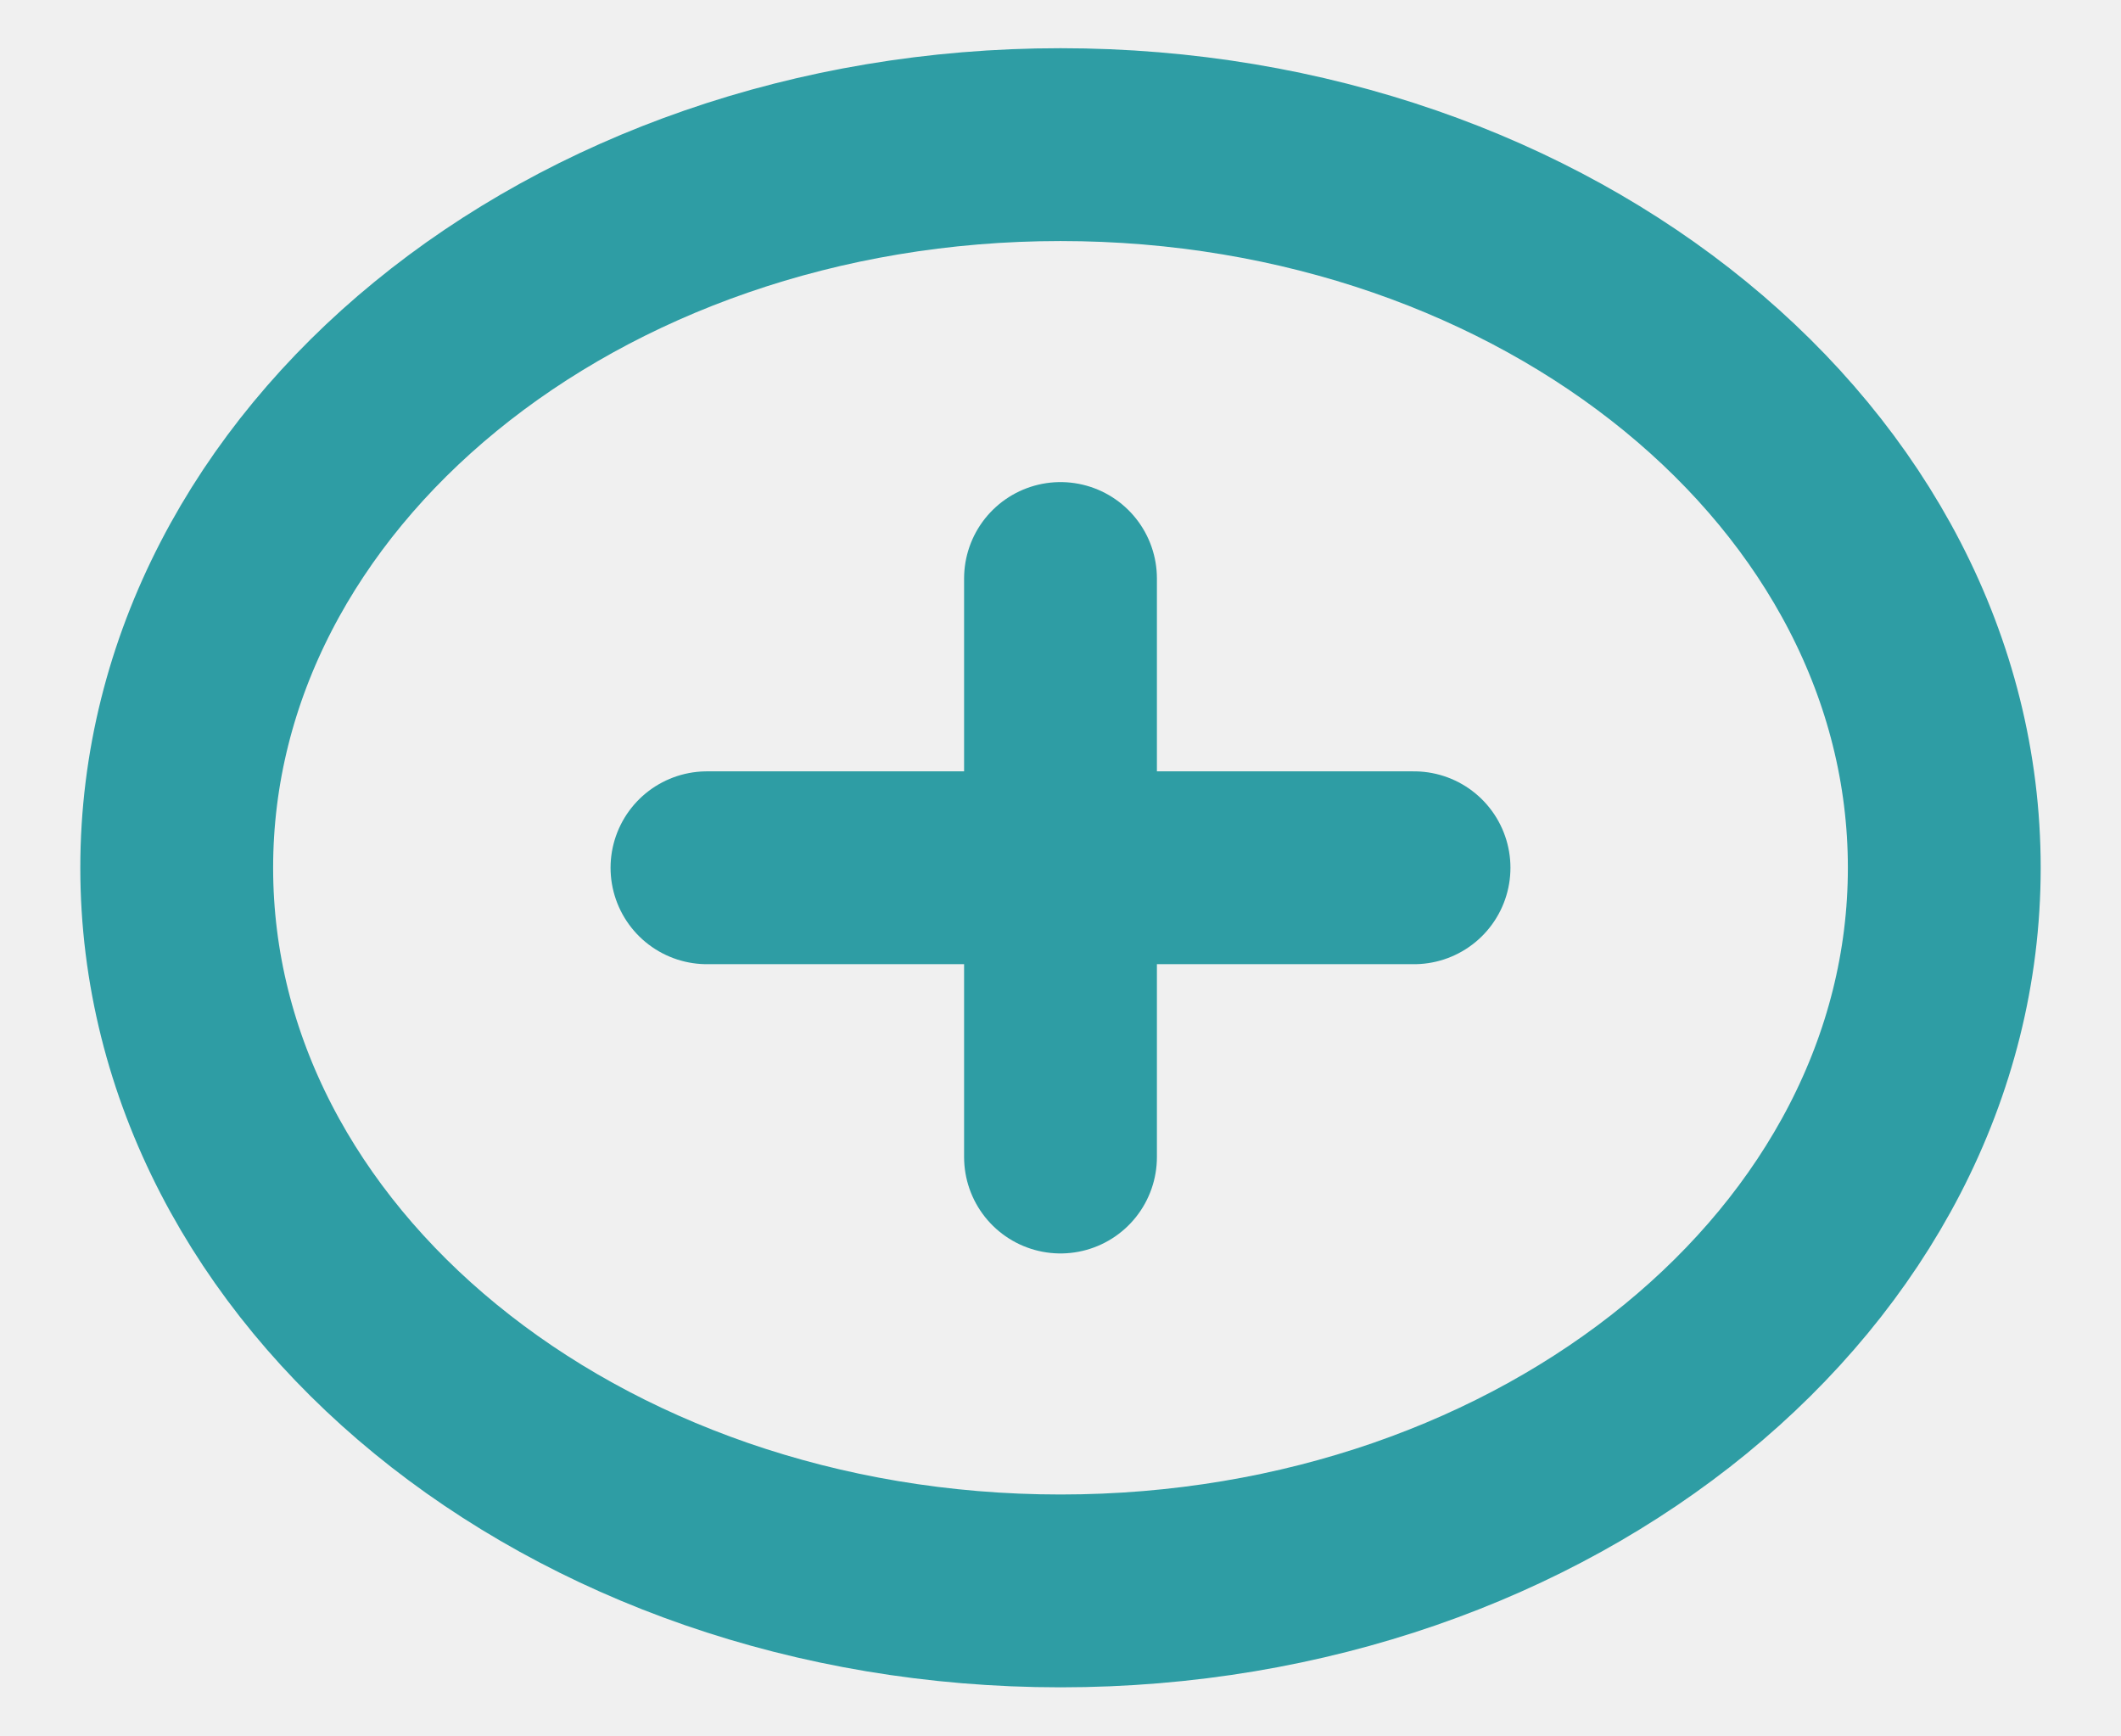
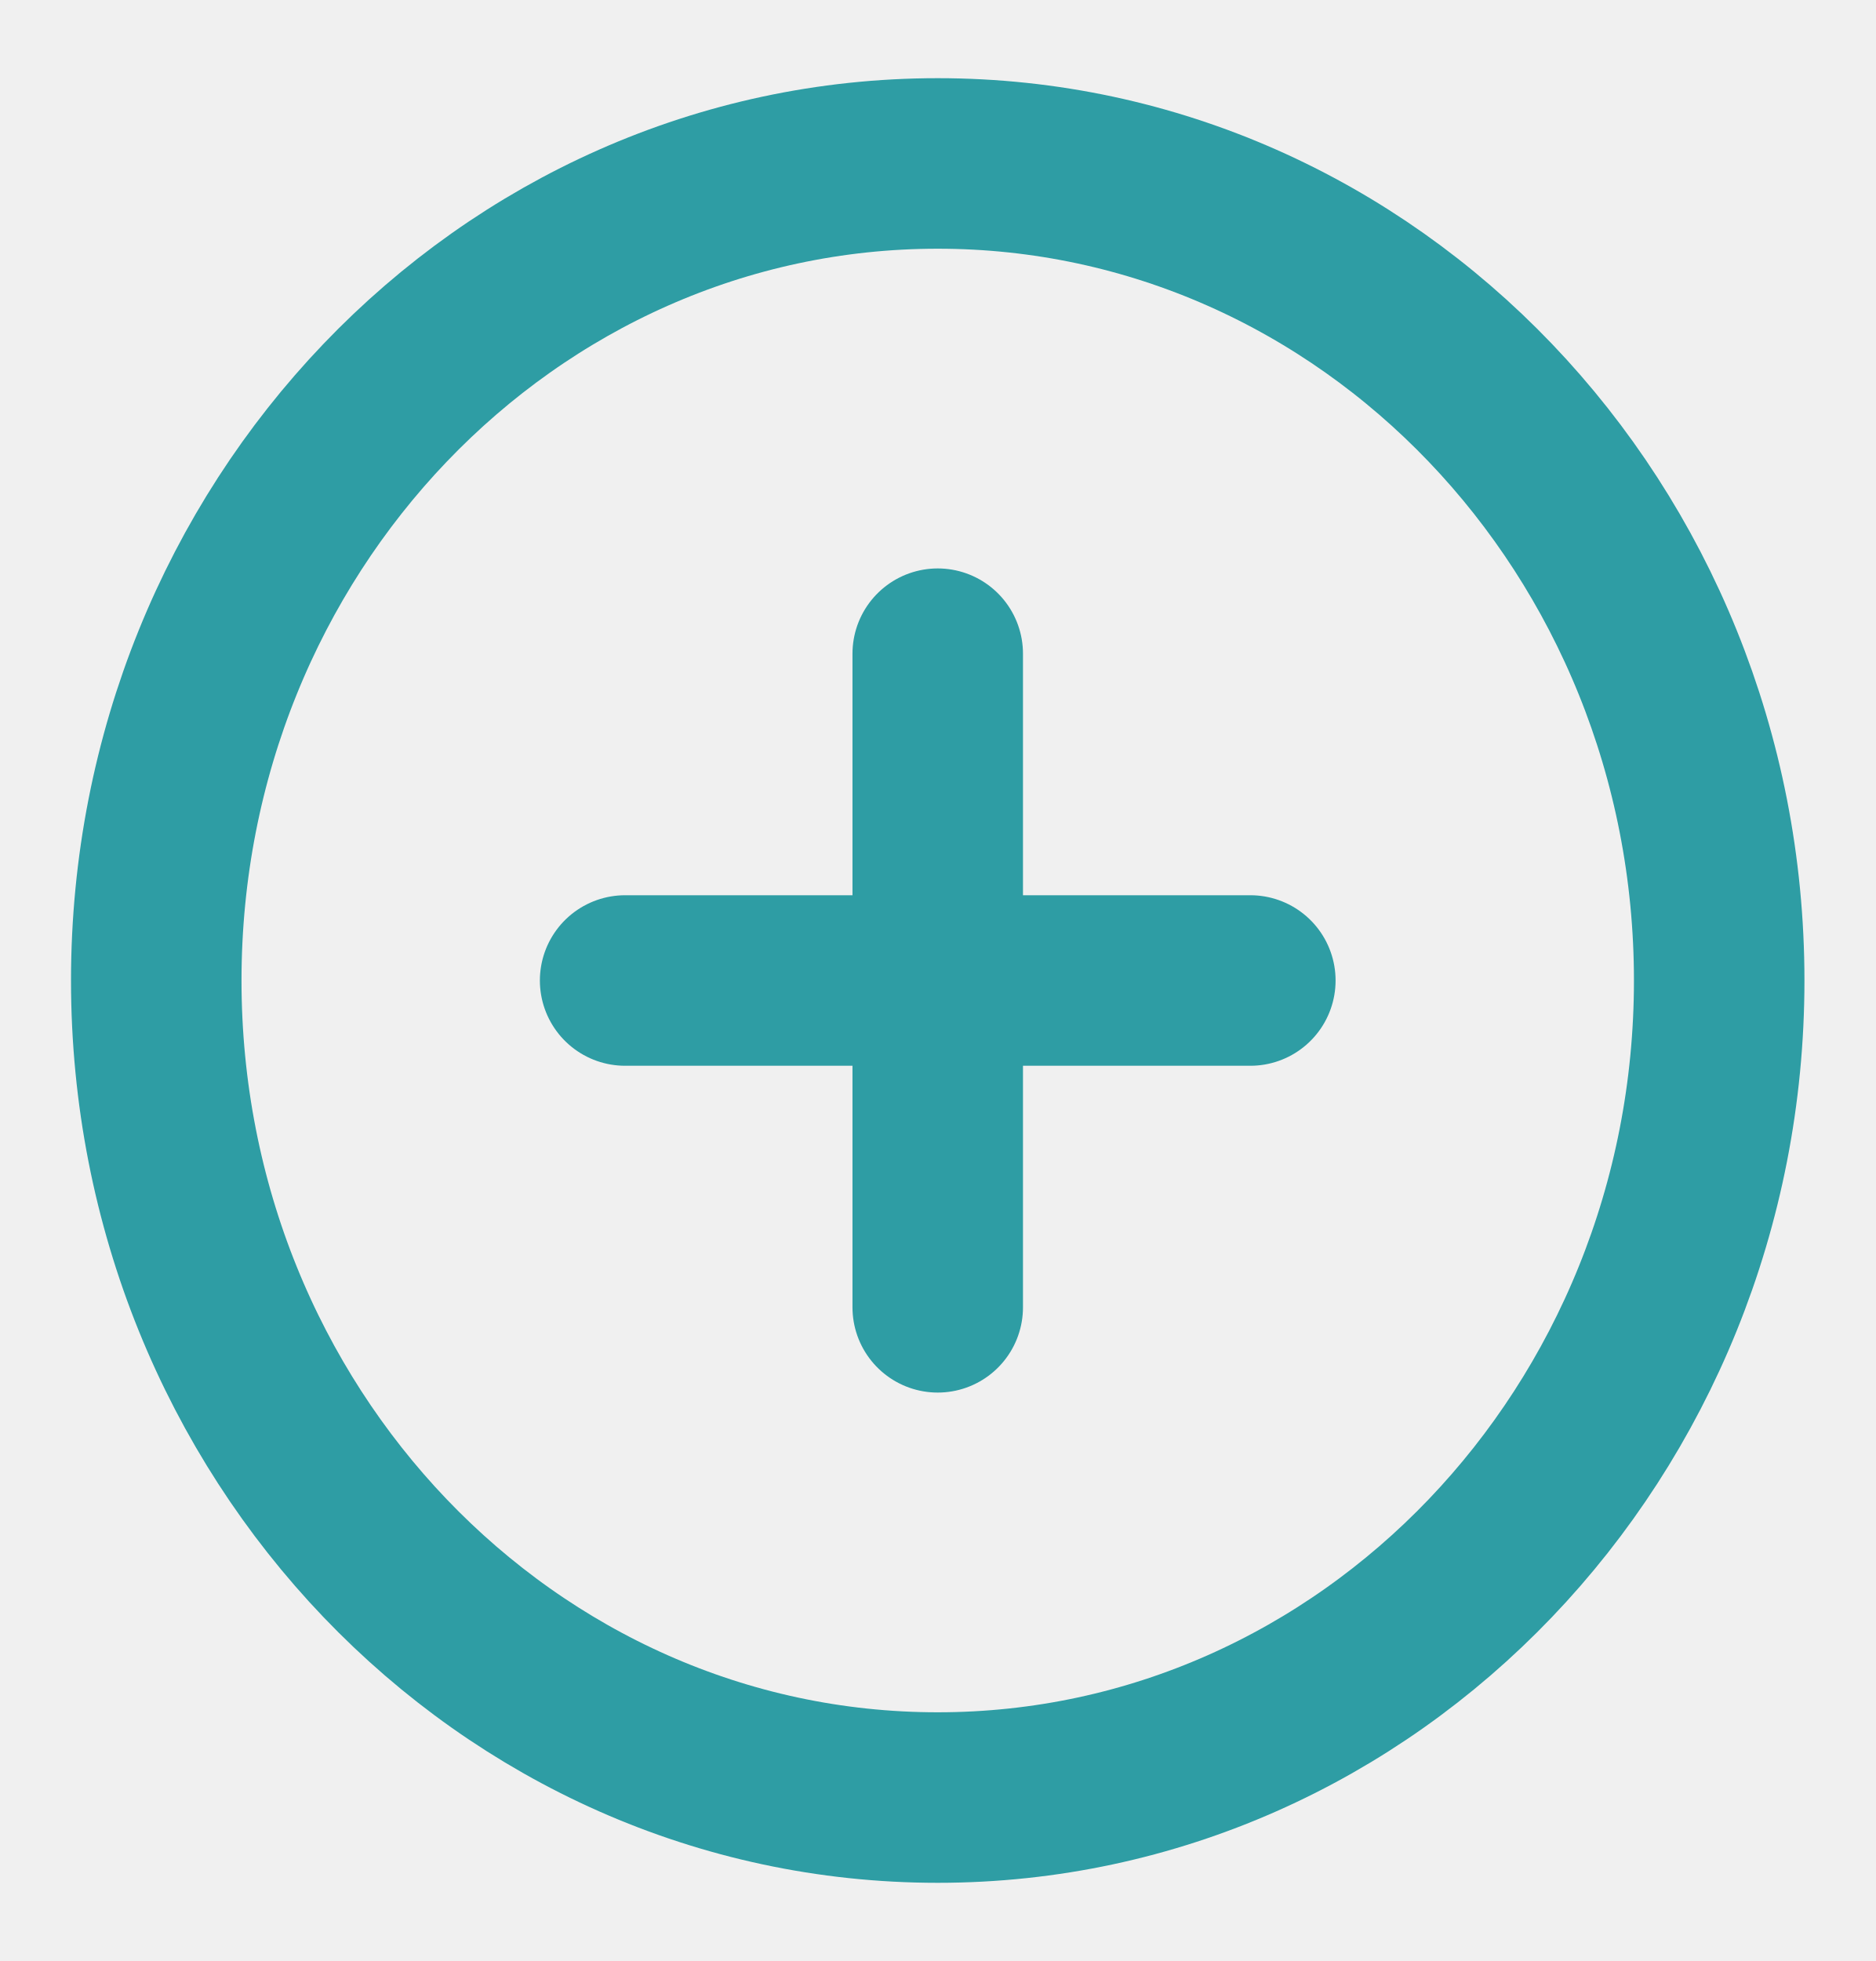
- <svg xmlns="http://www.w3.org/2000/svg" width="22" height="18" viewBox="0 0 22 18" fill="none">
-   <g clip-path="url(#clip0_35_346)">
-     <path d="M11 16.5C16.063 16.5 20.167 13.142 20.167 9C20.167 4.858 16.063 1.5 11 1.5C5.937 1.5 1.833 4.858 1.833 9C1.833 13.142 5.937 16.5 11 16.5Z" stroke="#2E9DA4" stroke-width="2" stroke-linecap="round" stroke-linejoin="round" />
-     <path d="M11 6V12" stroke="#2E9DA4" stroke-width="2" stroke-linecap="round" stroke-linejoin="round" />
-     <path d="M7.333 9H14.667" stroke="#2E9DA4" stroke-width="2" stroke-linecap="round" stroke-linejoin="round" />
+ <svg xmlns="http://www.w3.org/2000/svg" width="22" height="23" viewBox="0 0 22 23" fill="none">
+   <g clip-path="url(#clip0_371_62)">
+     <path d="M11 21.083C16.062 21.083 20.167 16.793 20.167 11.5C20.167 6.207 16.062 1.917 11 1.917C5.937 1.917 1.833 6.207 1.833 11.5C1.833 16.793 5.937 21.083 11 21.083Z" stroke="#2E9DA4" stroke-width="2" stroke-linecap="round" stroke-linejoin="round" />
+     <path d="M11 7.667V15.333" stroke="#2E9DA4" stroke-width="2" stroke-linecap="round" stroke-linejoin="round" />
+     <path d="M7.333 11.5H14.667" stroke="#2E9DA4" stroke-width="2" stroke-linecap="round" stroke-linejoin="round" />
  </g>
  <defs>
-     <clipPath id="clip0_35_346">
-       <rect width="22" height="18" fill="white" />
+     <clipPath id="clip0_371_62">
+       <rect width="22" height="23" fill="white" />
    </clipPath>
  </defs>
</svg>
